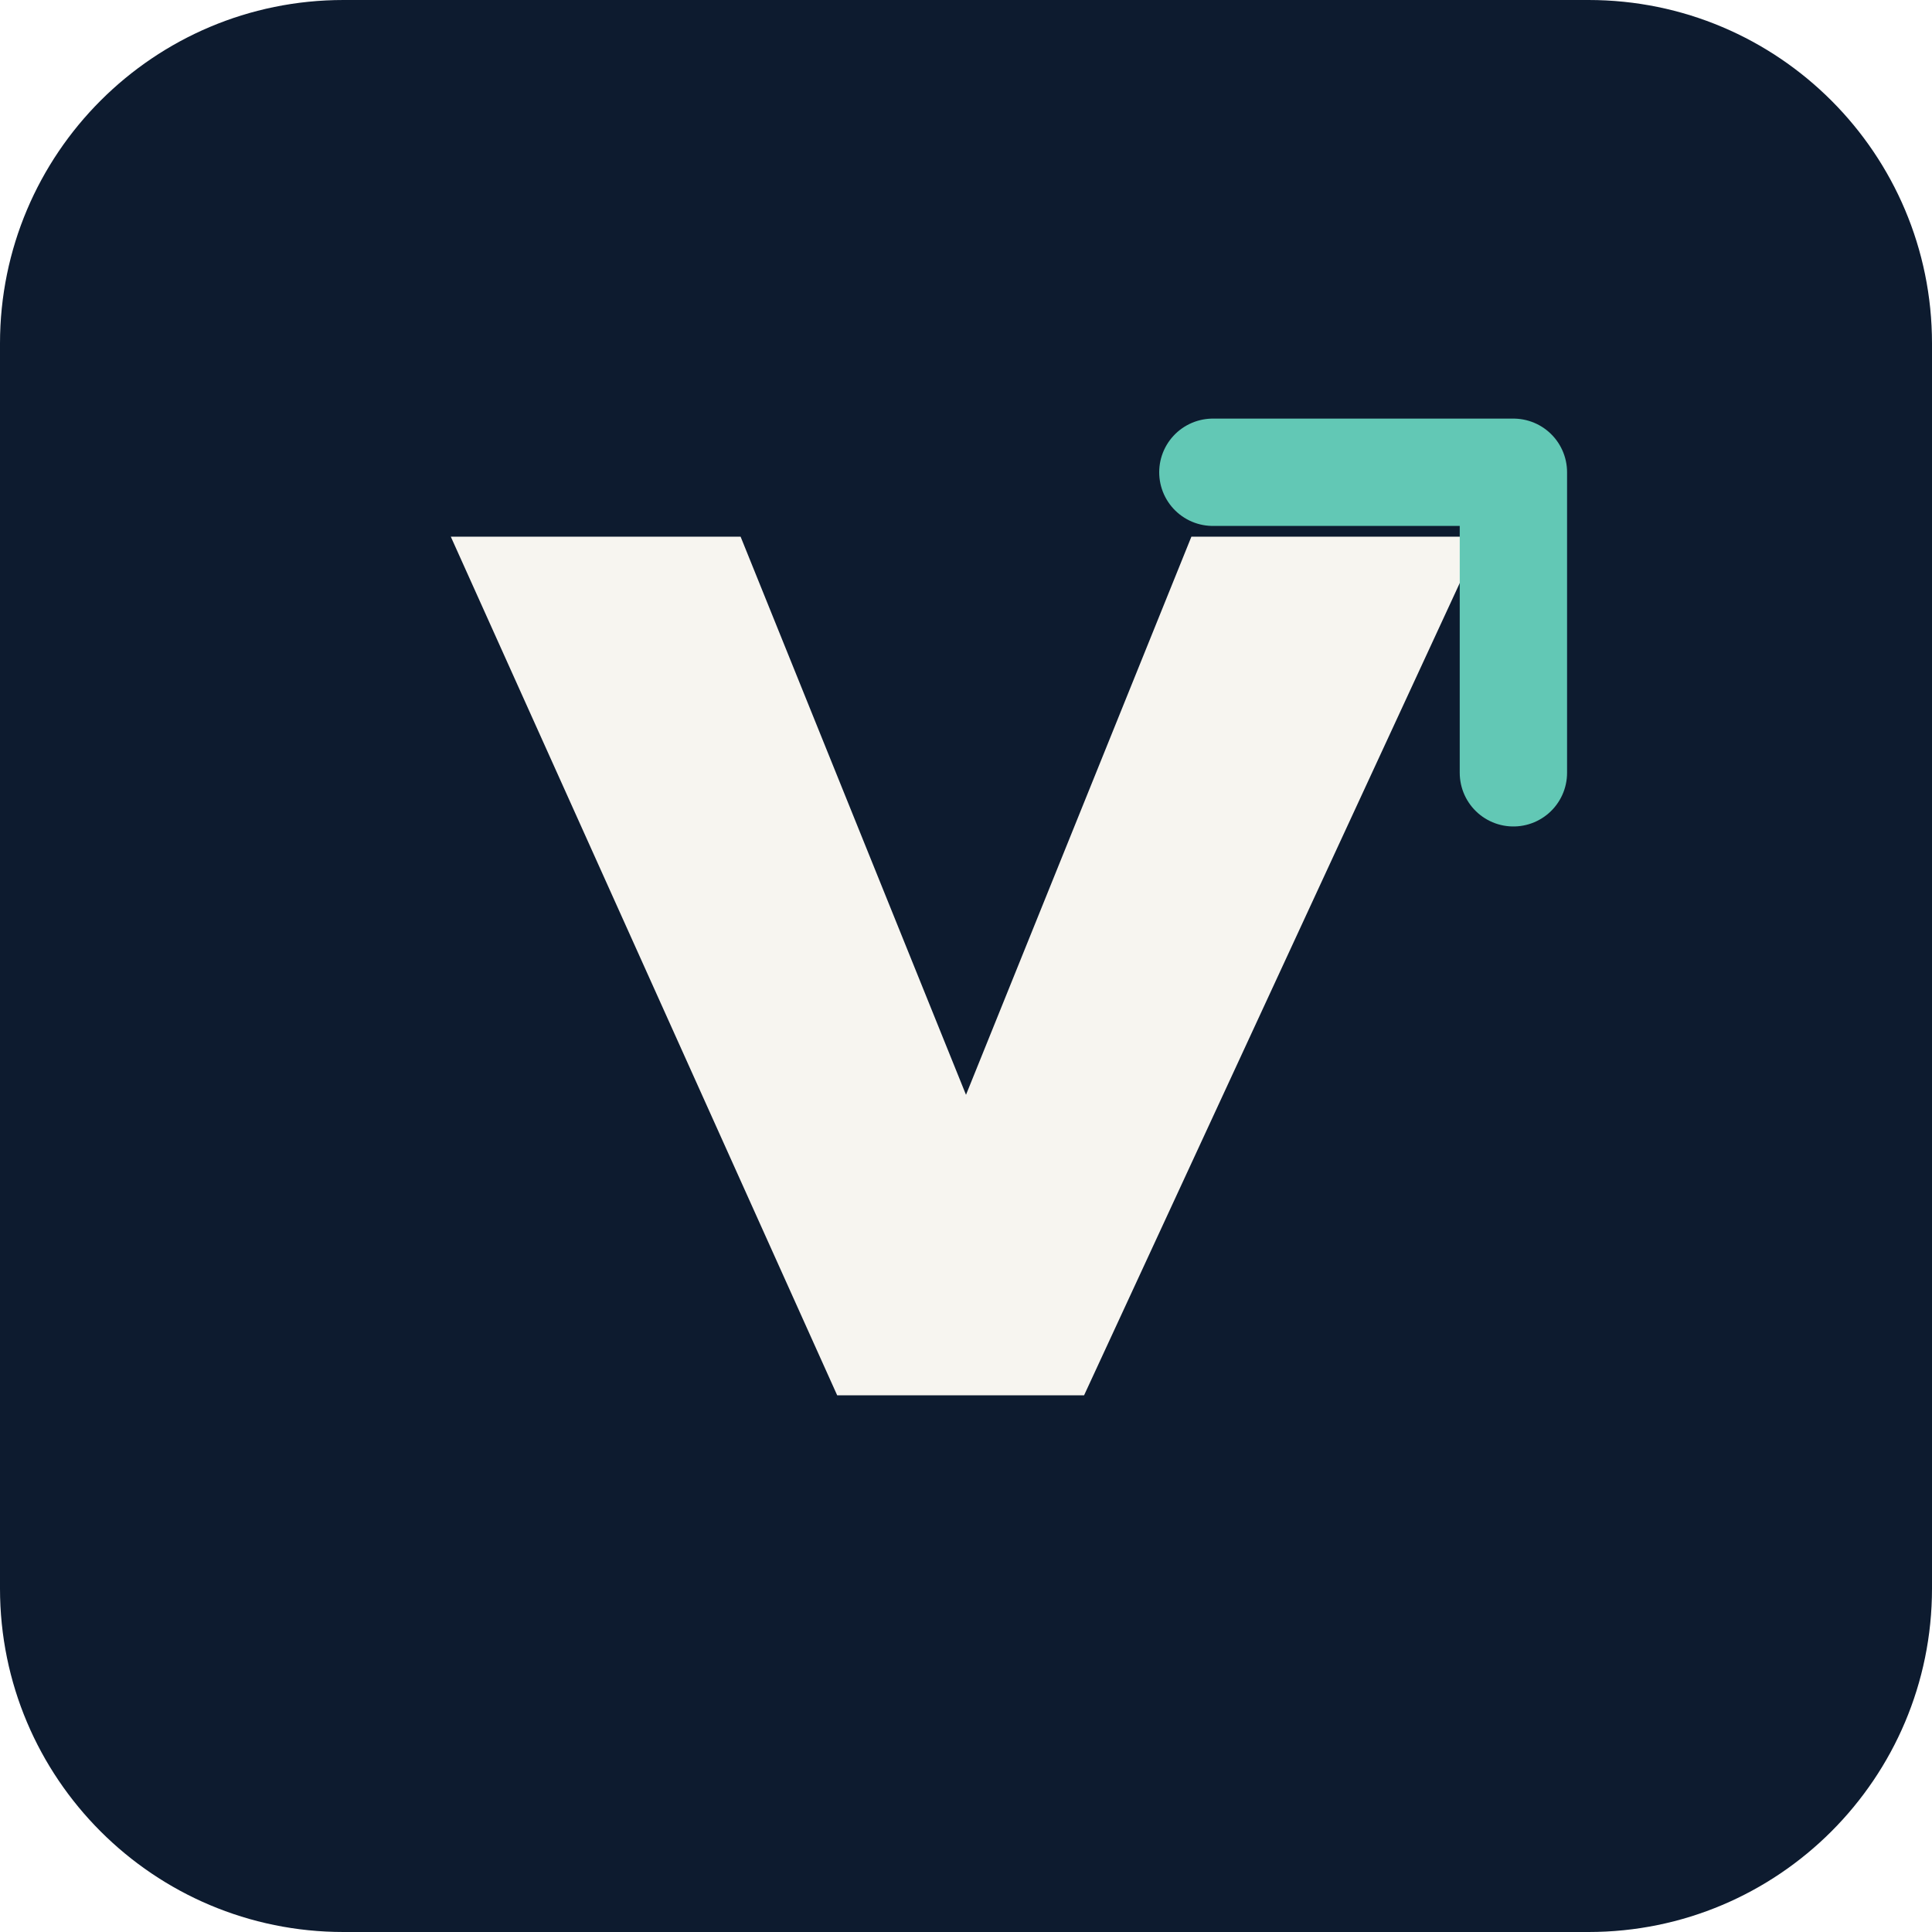
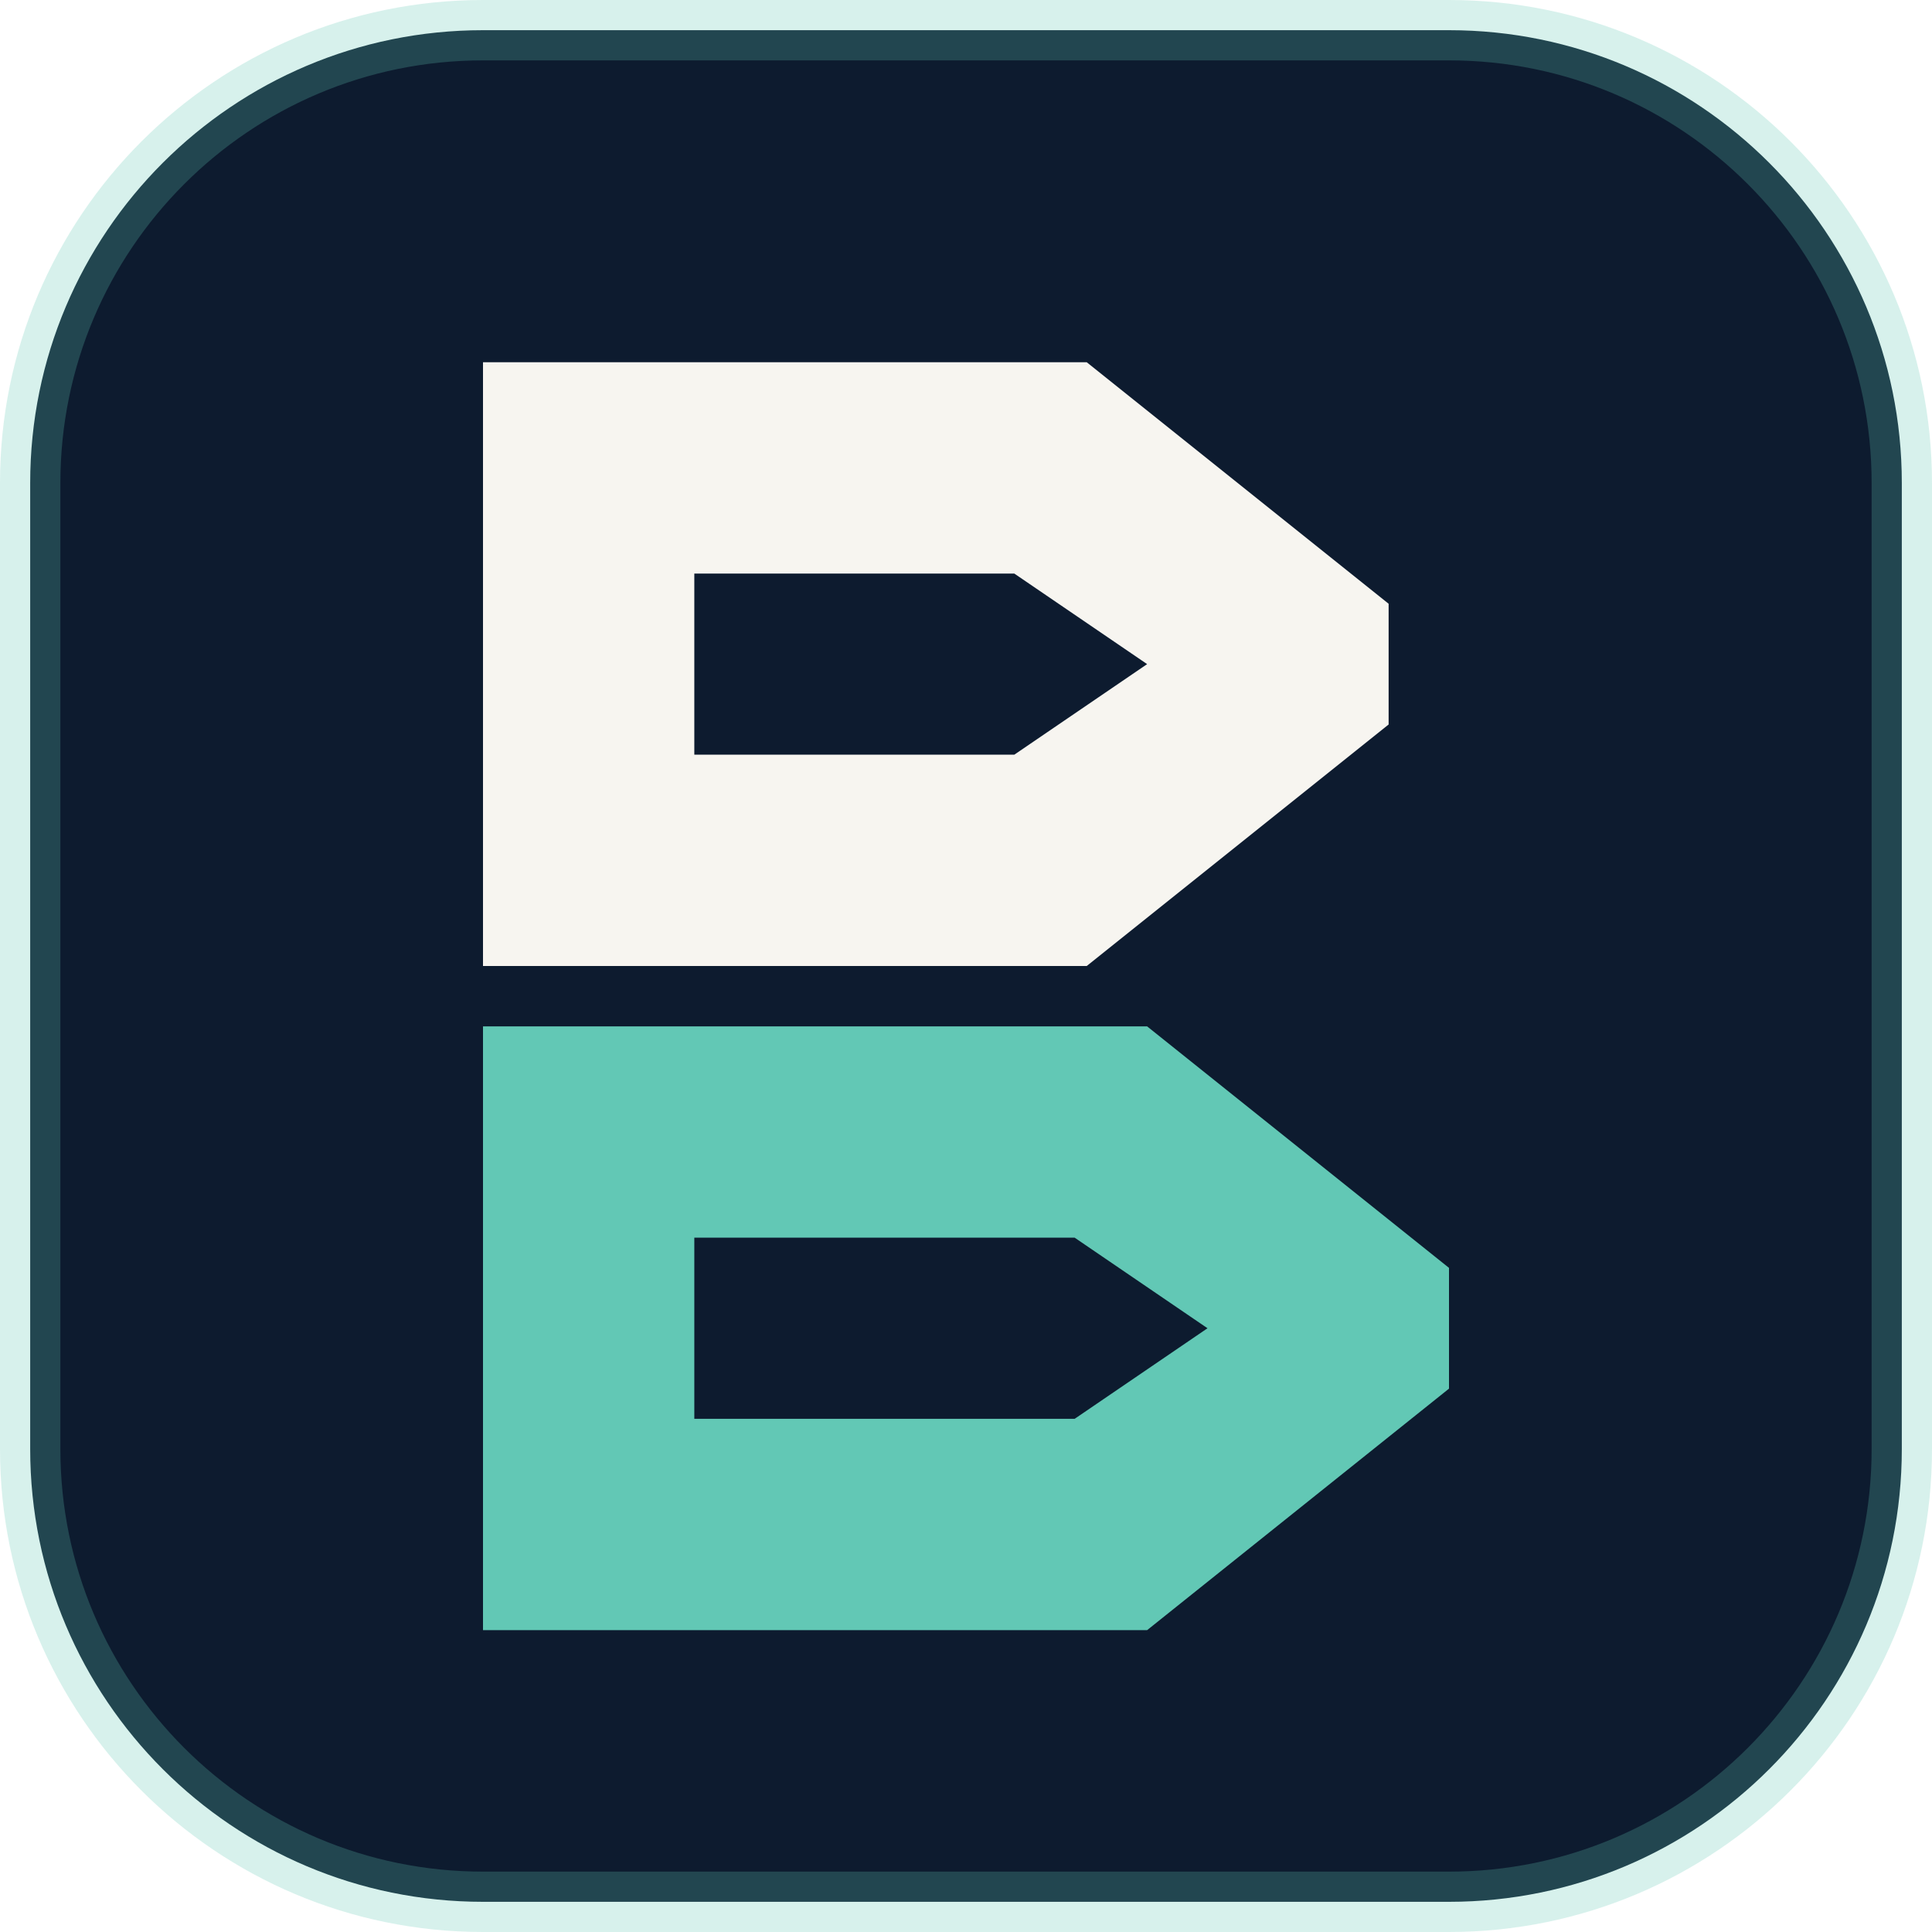
- <svg xmlns="http://www.w3.org/2000/svg" width="180" height="180" viewBox="0 0 180 180" fill="none">
-   <rect width="180" height="180" rx="32" fill="#0D1B2F" />
-   <path d="M42 50L78 130H101L138 50H111L90 102L69 50H42Z" fill="#F7F5F0" />
-   <path d="M113 44H141V72" stroke="#62C8B5" stroke-width="10" stroke-linecap="round" stroke-linejoin="round" />
+ <svg xmlns="http://www.w3.org/2000/svg" width="180" height="180" viewBox="0 0 32 32" fill="none">
+   <rect x="0.5" y="0.5" width="31" height="31" rx="7.5" fill="#0D1B2F" stroke="#62C8B5" stroke-opacity="0.25" />
+   <path fill-rule="evenodd" d="M8 6H18L23 10V12L18 16H8V6ZM11.5 9.5V12.5H16.8L19 11L16.8 9.5H11.5Z" fill="#F7F5F0" />
+   <path fill-rule="evenodd" d="M8 17H19L24 21V23L19 27H8V17ZM11.5 20.5V23.5H17.8L20 22L17.8 20.5H11.5Z" fill="#62C8B5" />
</svg>
